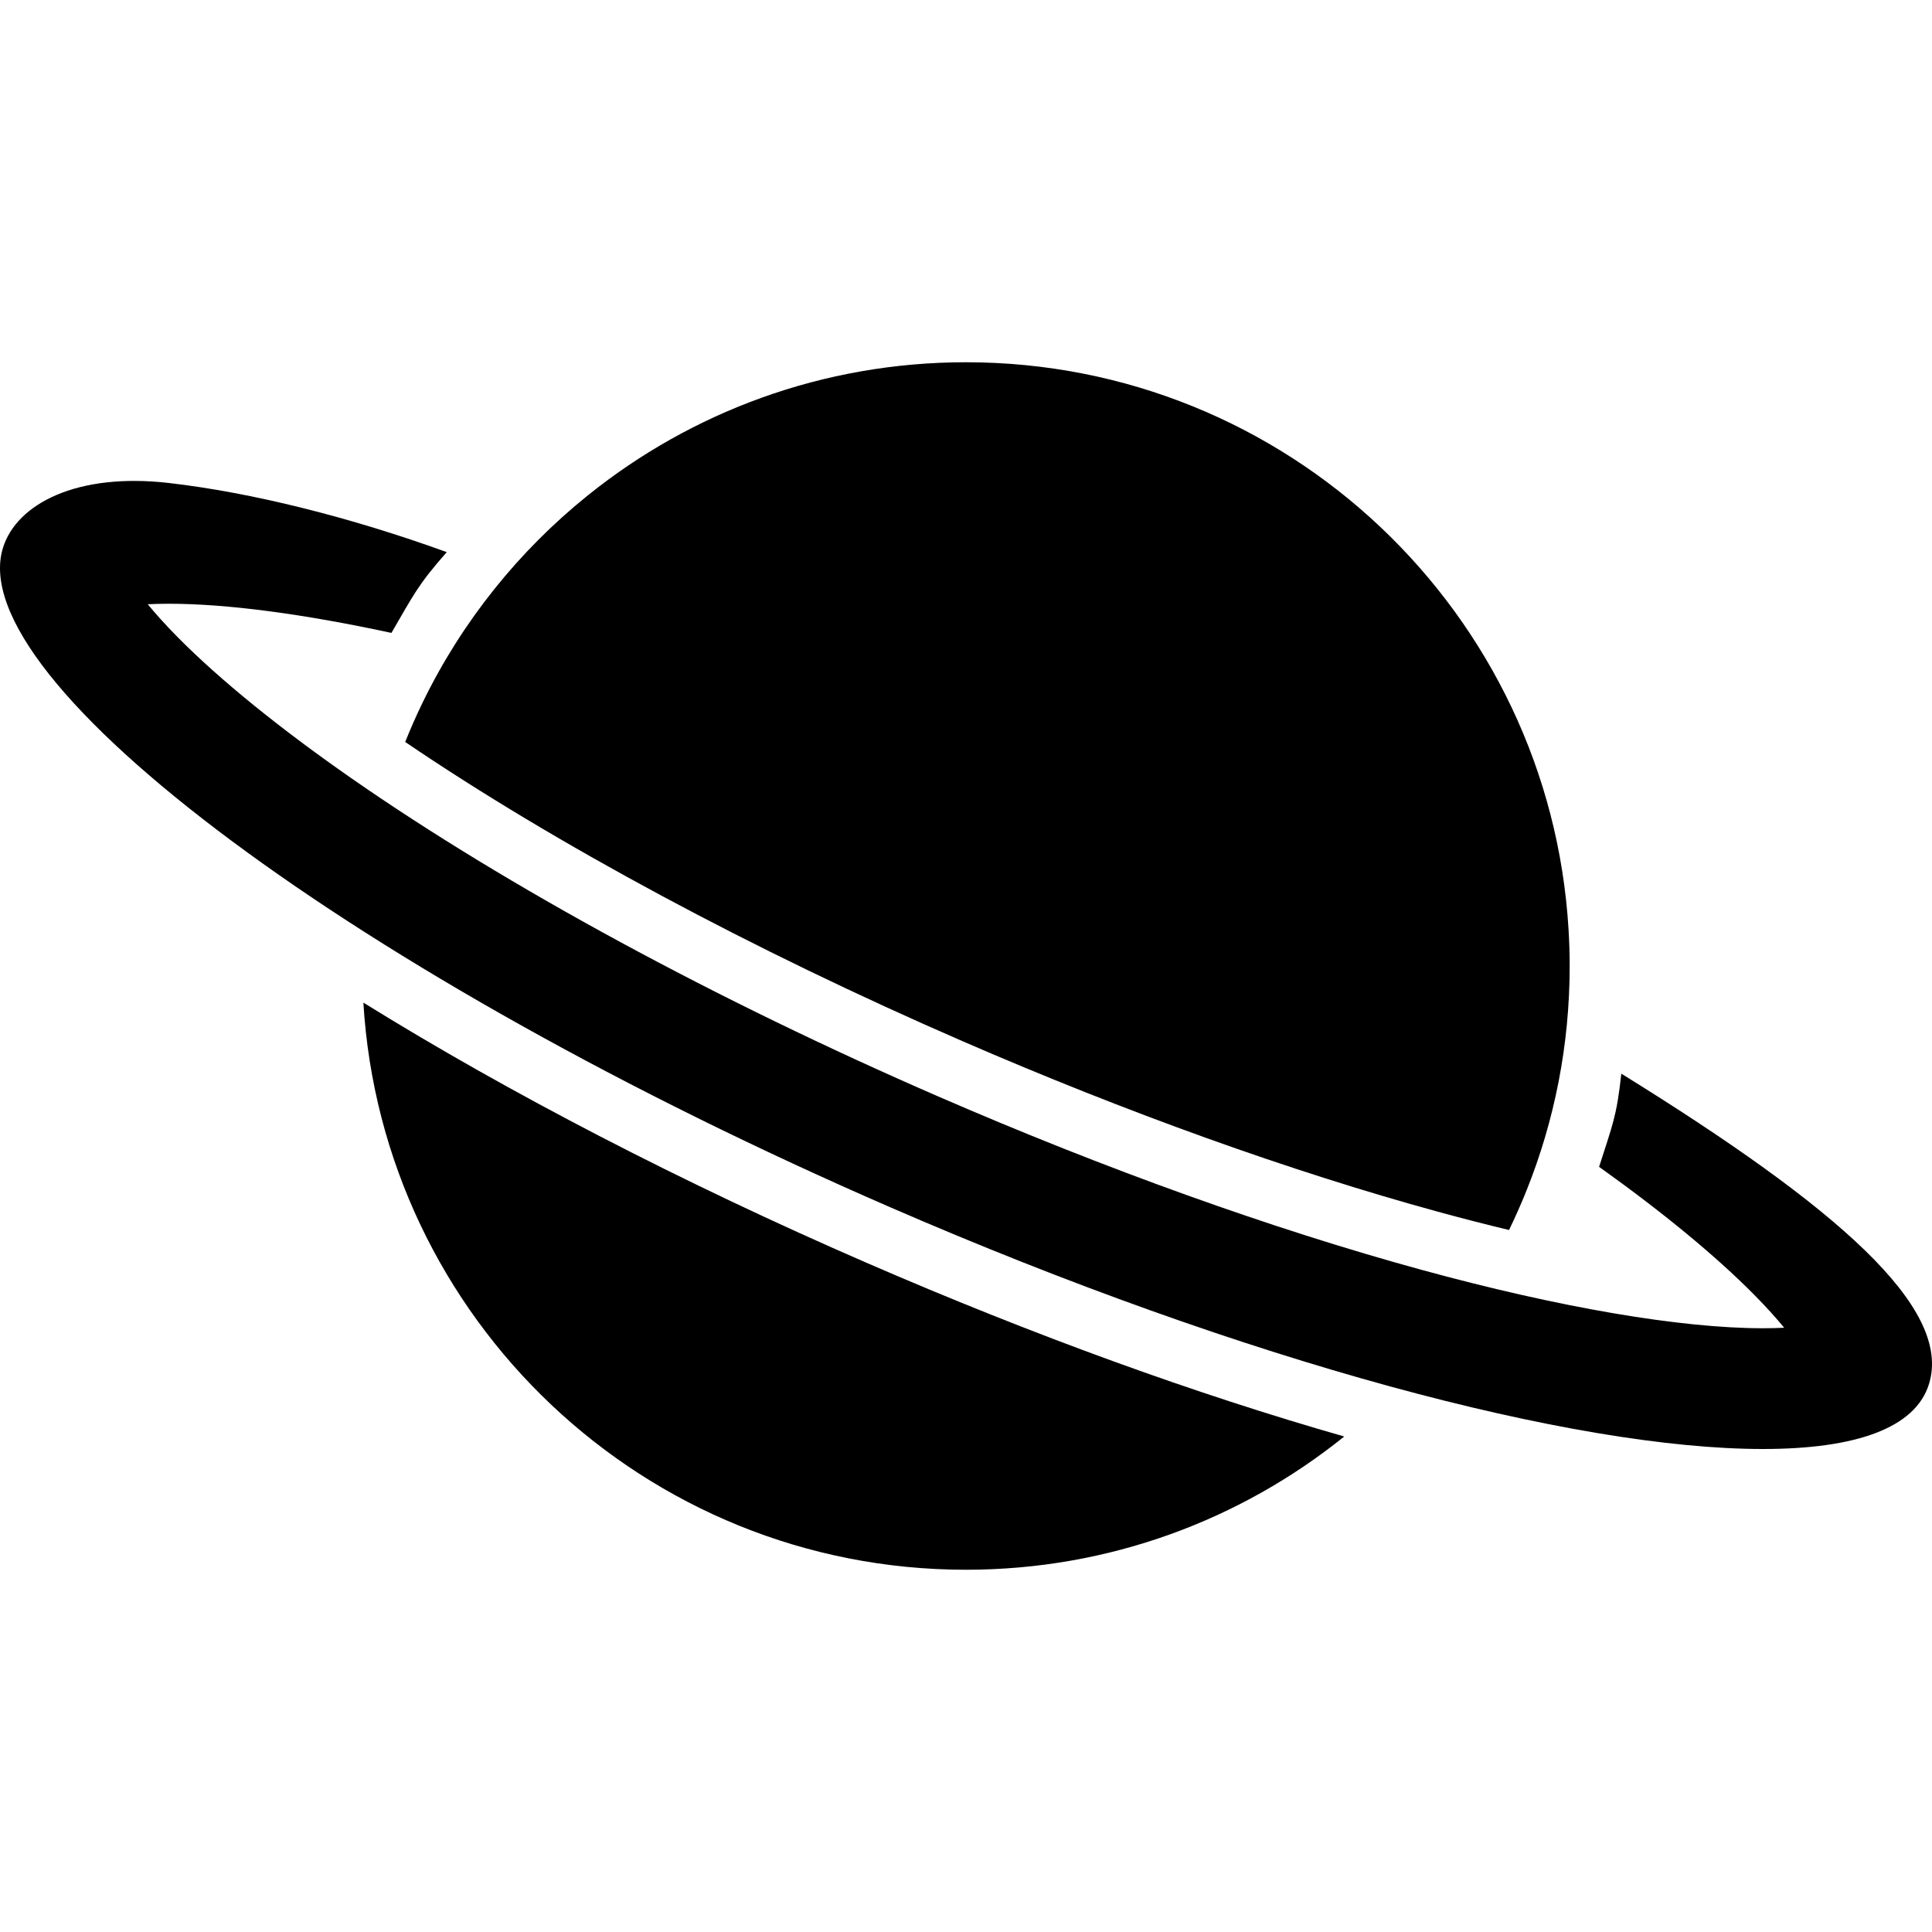
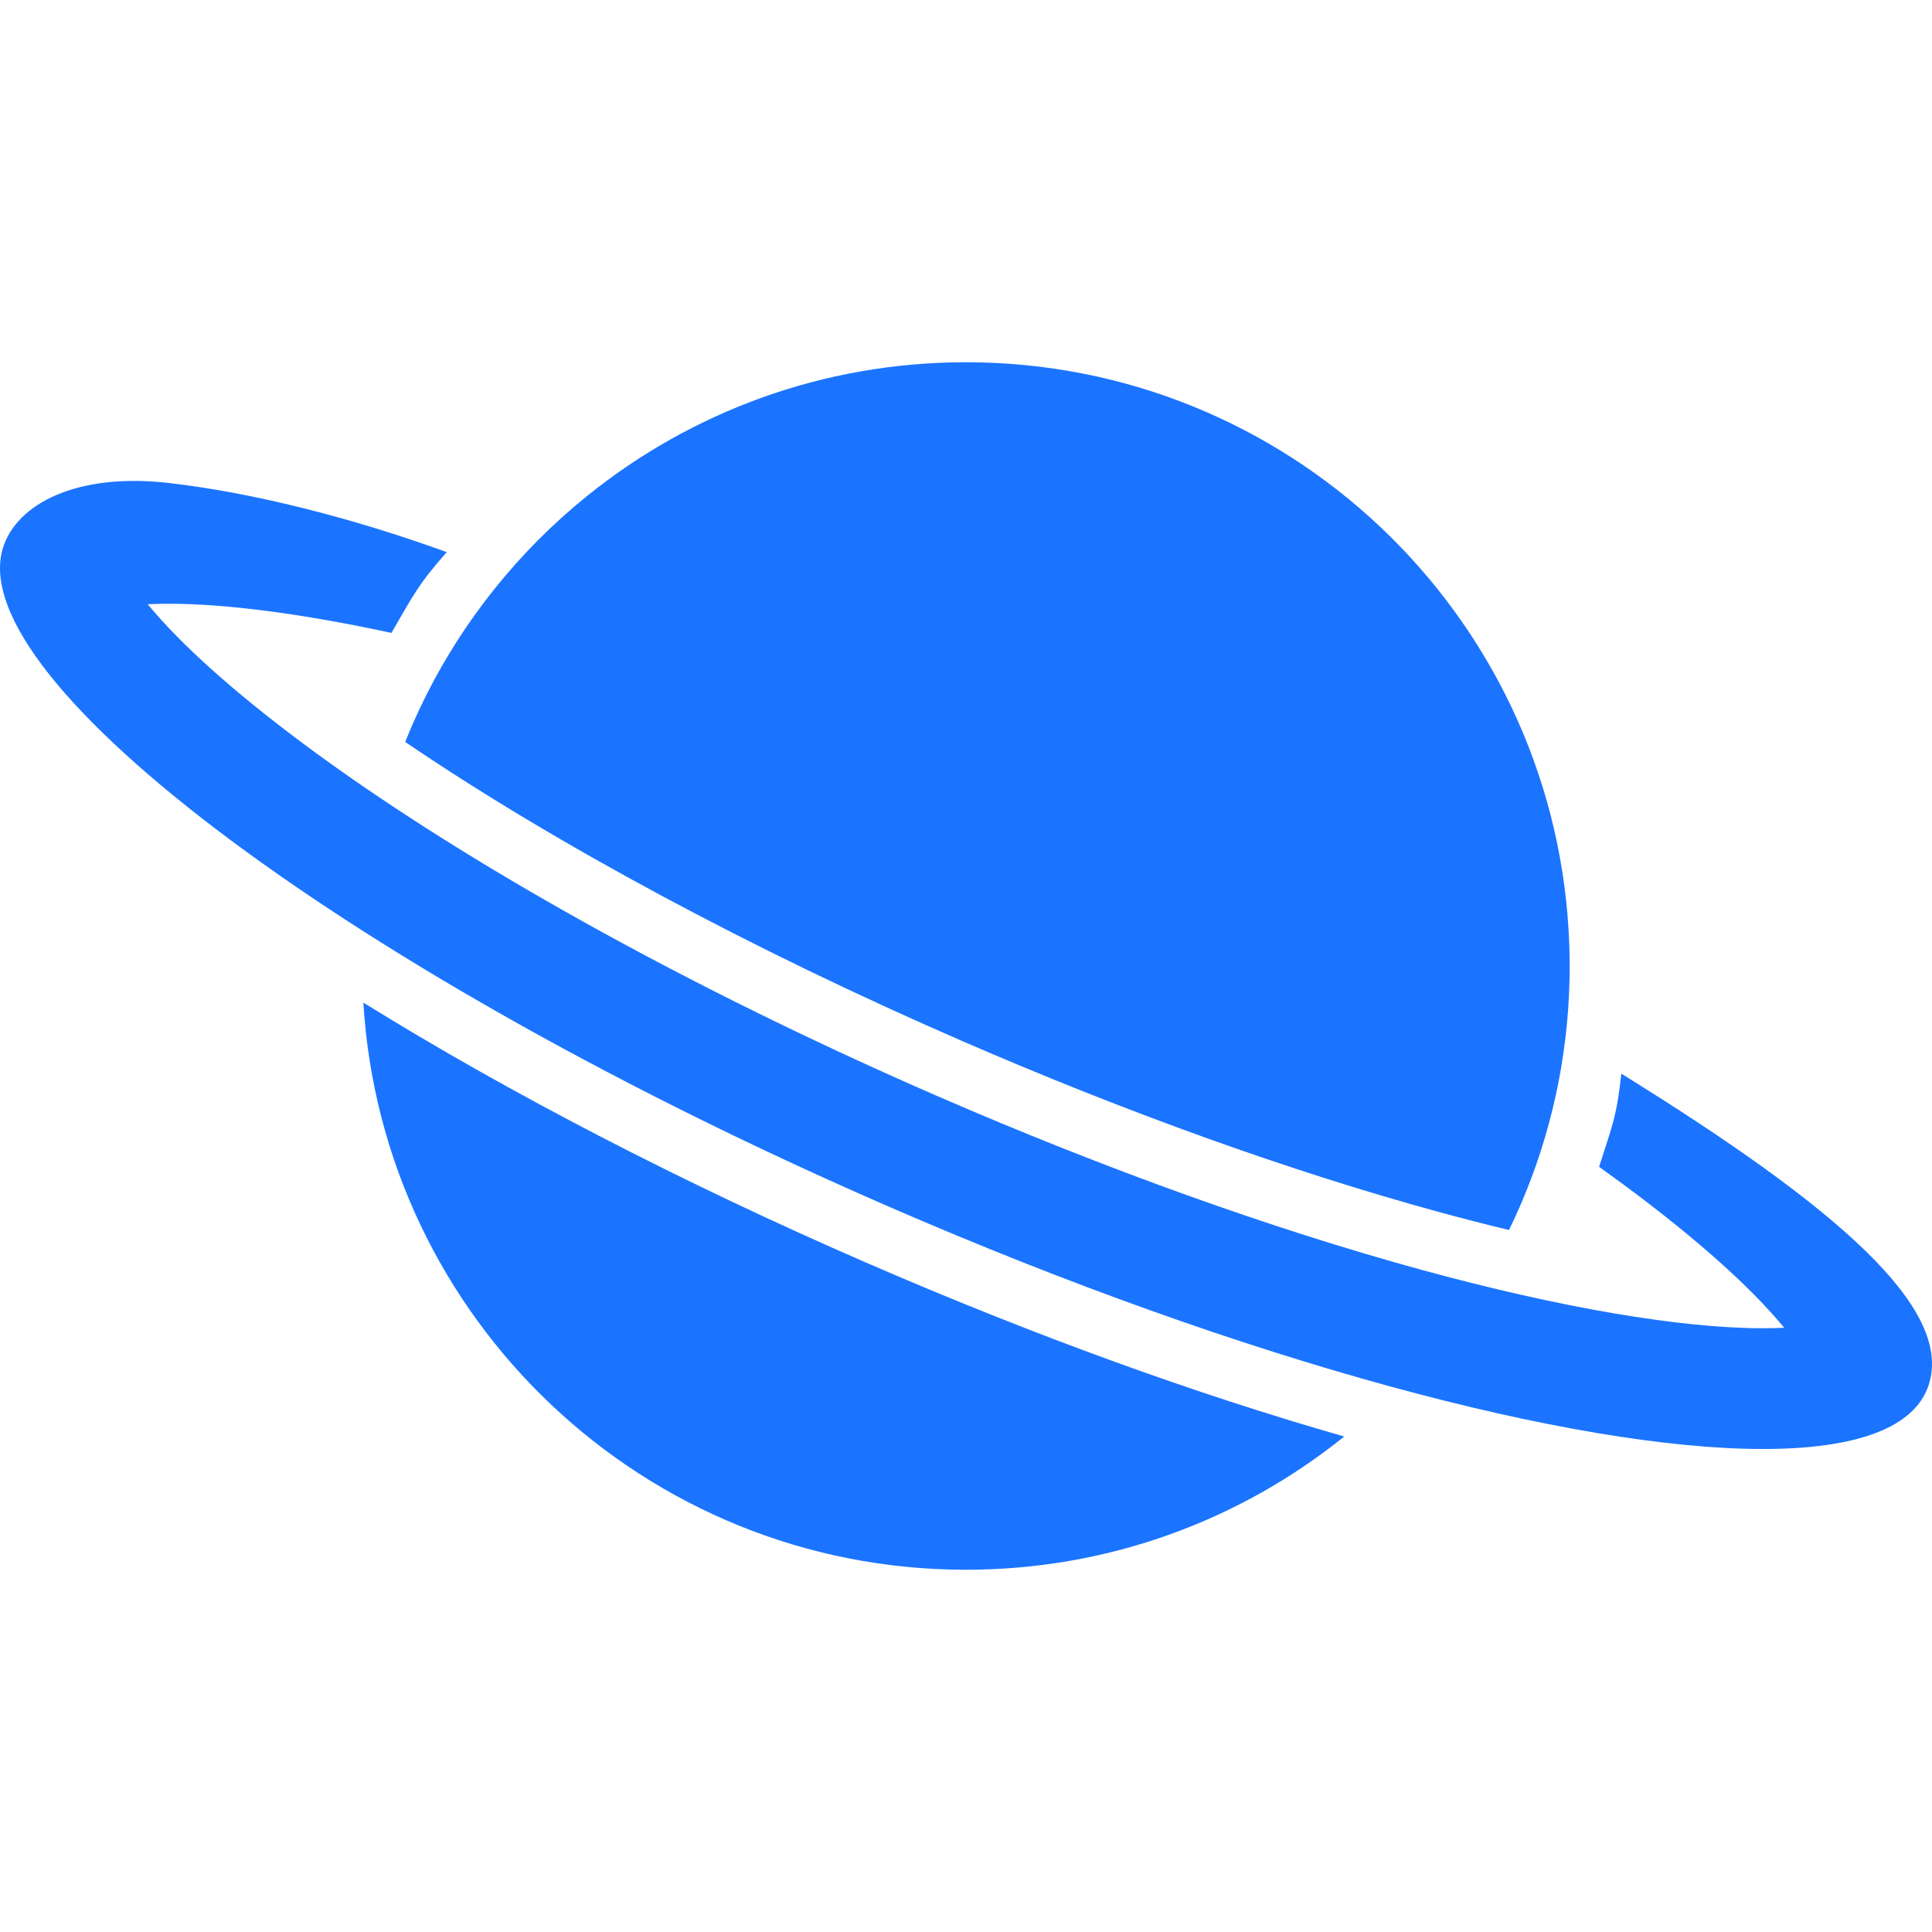
<svg xmlns="http://www.w3.org/2000/svg" version="1.1" id="Layer_1" x="0px" y="0px" width="512px" height="512px" viewBox="0 0 512 512" enable-background="new 0 0 512 512" xml:space="preserve">
-   <g>
+   <g fill="#1b74ff" fill-opacity="1">
    <path d="M96.298,265.705C101.315,349.55,170.887,416,255.988,416c37.957,0,72.818-13.227,100.25-35.311   C317.23,369.554,274,353.922,229.562,334.617C180.731,313.404,134.957,289.677,96.298,265.705z" />
    <path d="M107.381,196.629c39.911,27.11,92.07,55.13,147.679,79.287c43.591,18.938,87.113,34.555,125.859,45.164   c6.496,1.779,12.834,3.406,18.988,4.883c1.685-3.462,3.249-6.994,4.688-10.591c7.341-18.358,11.386-38.393,11.386-59.372   c0-3.26-0.109-6.493-0.301-9.705C410.661,162.45,341.09,96,255.988,96c-37.956,0-72.817,13.227-100.248,35.311   c-18.296,14.729-33.284,33.398-43.67,54.726C110.383,189.499,108.819,193.032,107.381,196.629z" />
    <path d="M429.667,284.531c-1.256,11.562-2.377,13.627-5.891,24.695c16.878,12.039,31.032,23.706,41.137,33.938   c3.285,3.328,5.875,6.225,7.912,8.702c-1.684,0.084-3.557,0.133-5.631,0.133c-21.886,0-54.026-5.5-90.501-15.488   c-39.467-10.806-83.73-26.685-128.008-45.92c-58.931-25.6-114.158-55.541-155.51-84.307c-19.081-13.275-35.027-26.226-46.113-37.45   c-3.285-3.328-5.875-6.225-7.912-8.702c1.683-0.084,3.556-0.133,5.632-0.133c15.308,0,35.637,2.694,58.952,7.729   c5.825-10.004,6.979-12.701,14.663-21.409C92.663,137,66.625,130.522,44.784,128c-24.403-2.818-40.34,5.521-43.984,17.14   C-10.274,180.457,95,258.718,235.936,319.942C330.498,361.022,417.104,384,467.194,384c24.565,0,40.338-5.521,43.982-17.141   C517.516,346.643,486.965,320,429.667,284.531z" />
  </g>
</svg>
